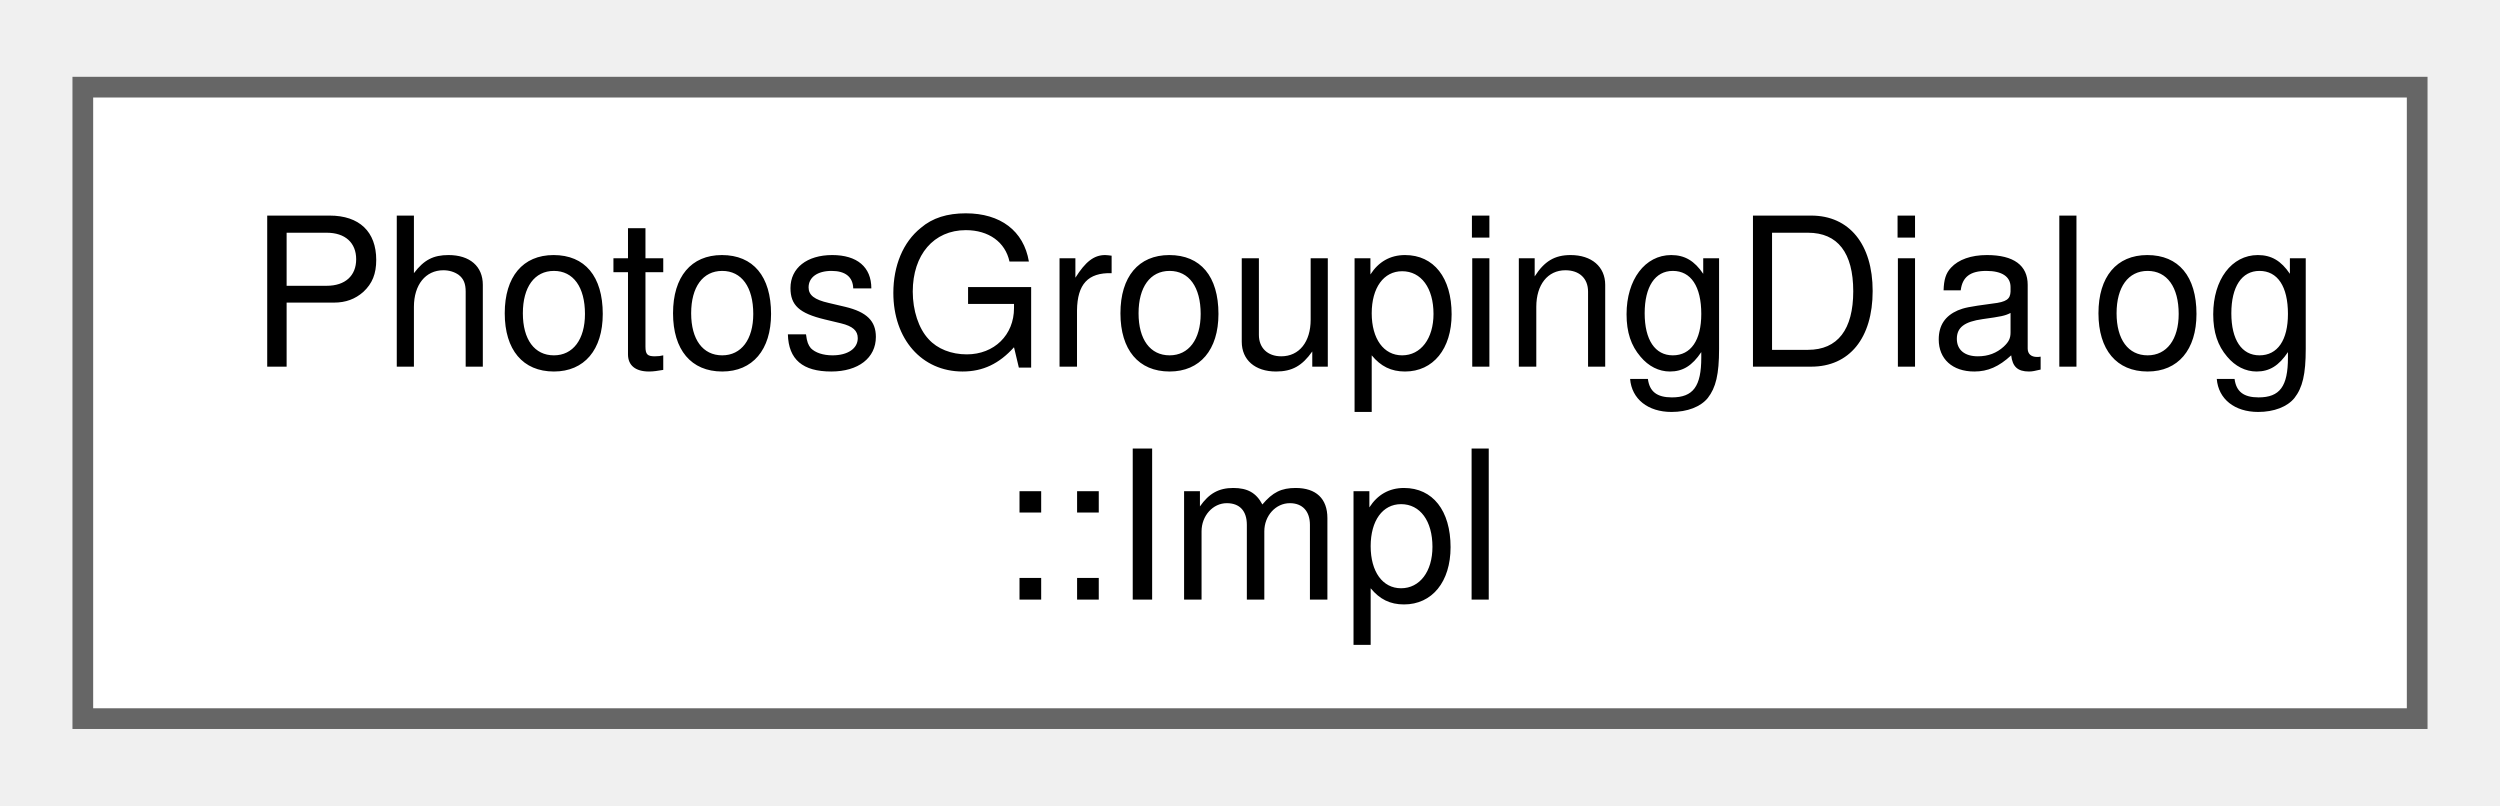
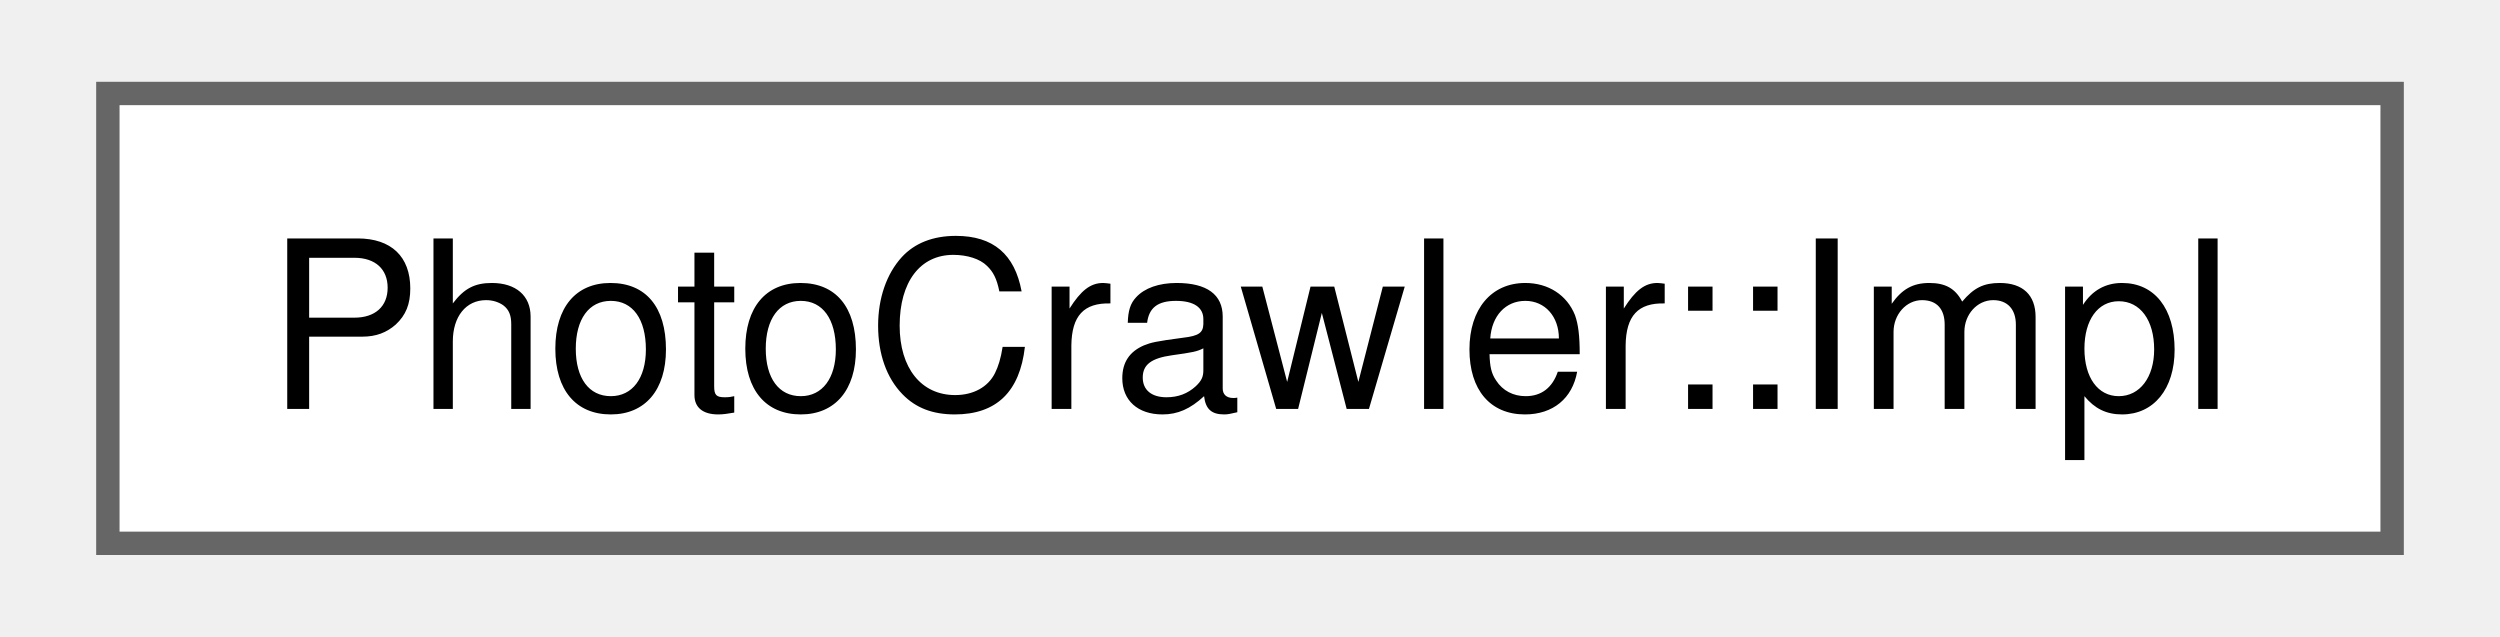
- <svg xmlns="http://www.w3.org/2000/svg" xmlns:xlink="http://www.w3.org/1999/xlink" width="121pt" height="39pt" viewBox="0.00 0.00 120.75 38.50">
-   <g id="graph0" class="graph" transform="scale(1 1) rotate(0) translate(4 34.5)">
+ <svg xmlns="http://www.w3.org/2000/svg" xmlns:xlink="http://www.w3.org/1999/xlink" width="106pt" height="27pt" viewBox="0.00 0.00 105.75 27.25">
+   <g id="graph0" class="graph" transform="scale(1 1) rotate(0) translate(4 23.25)">
    <g id="Node000000" class="node">
      <g id="a_Node000000">
-         <a xlink:href="d7/ddc/struct_photos_grouping_dialog_1_1_impl.html" target="_top" xlink:title=" ">
-           <polygon fill="white" stroke="#666666" points="112.75,-30.5 0,-30.5 0,0 112.75,0 112.75,-30.5" />
-           <text text-anchor="start" x="8" y="-17" font-family="Helvetica,sans-Serif" font-size="10.00">PhotosGroupingDialog</text>
-           <text text-anchor="middle" x="56.38" y="-5.75" font-family="Helvetica,sans-Serif" font-size="10.00">::Impl</text>
+         <a xlink:href="d0/d73/struct_photo_crawler_1_1_impl.html" target="_top" xlink:title=" ">
+           <polygon fill="white" stroke="#666666" points="97.75,-19.25 0,-19.25 0,0 97.75,0 97.75,-19.25" />
+           <text text-anchor="middle" x="48.88" y="-5.75" font-family="Helvetica,sans-Serif" font-size="10.00">PhotoCrawler::Impl</text>
        </a>
      </g>
    </g>
  </g>
</svg>
